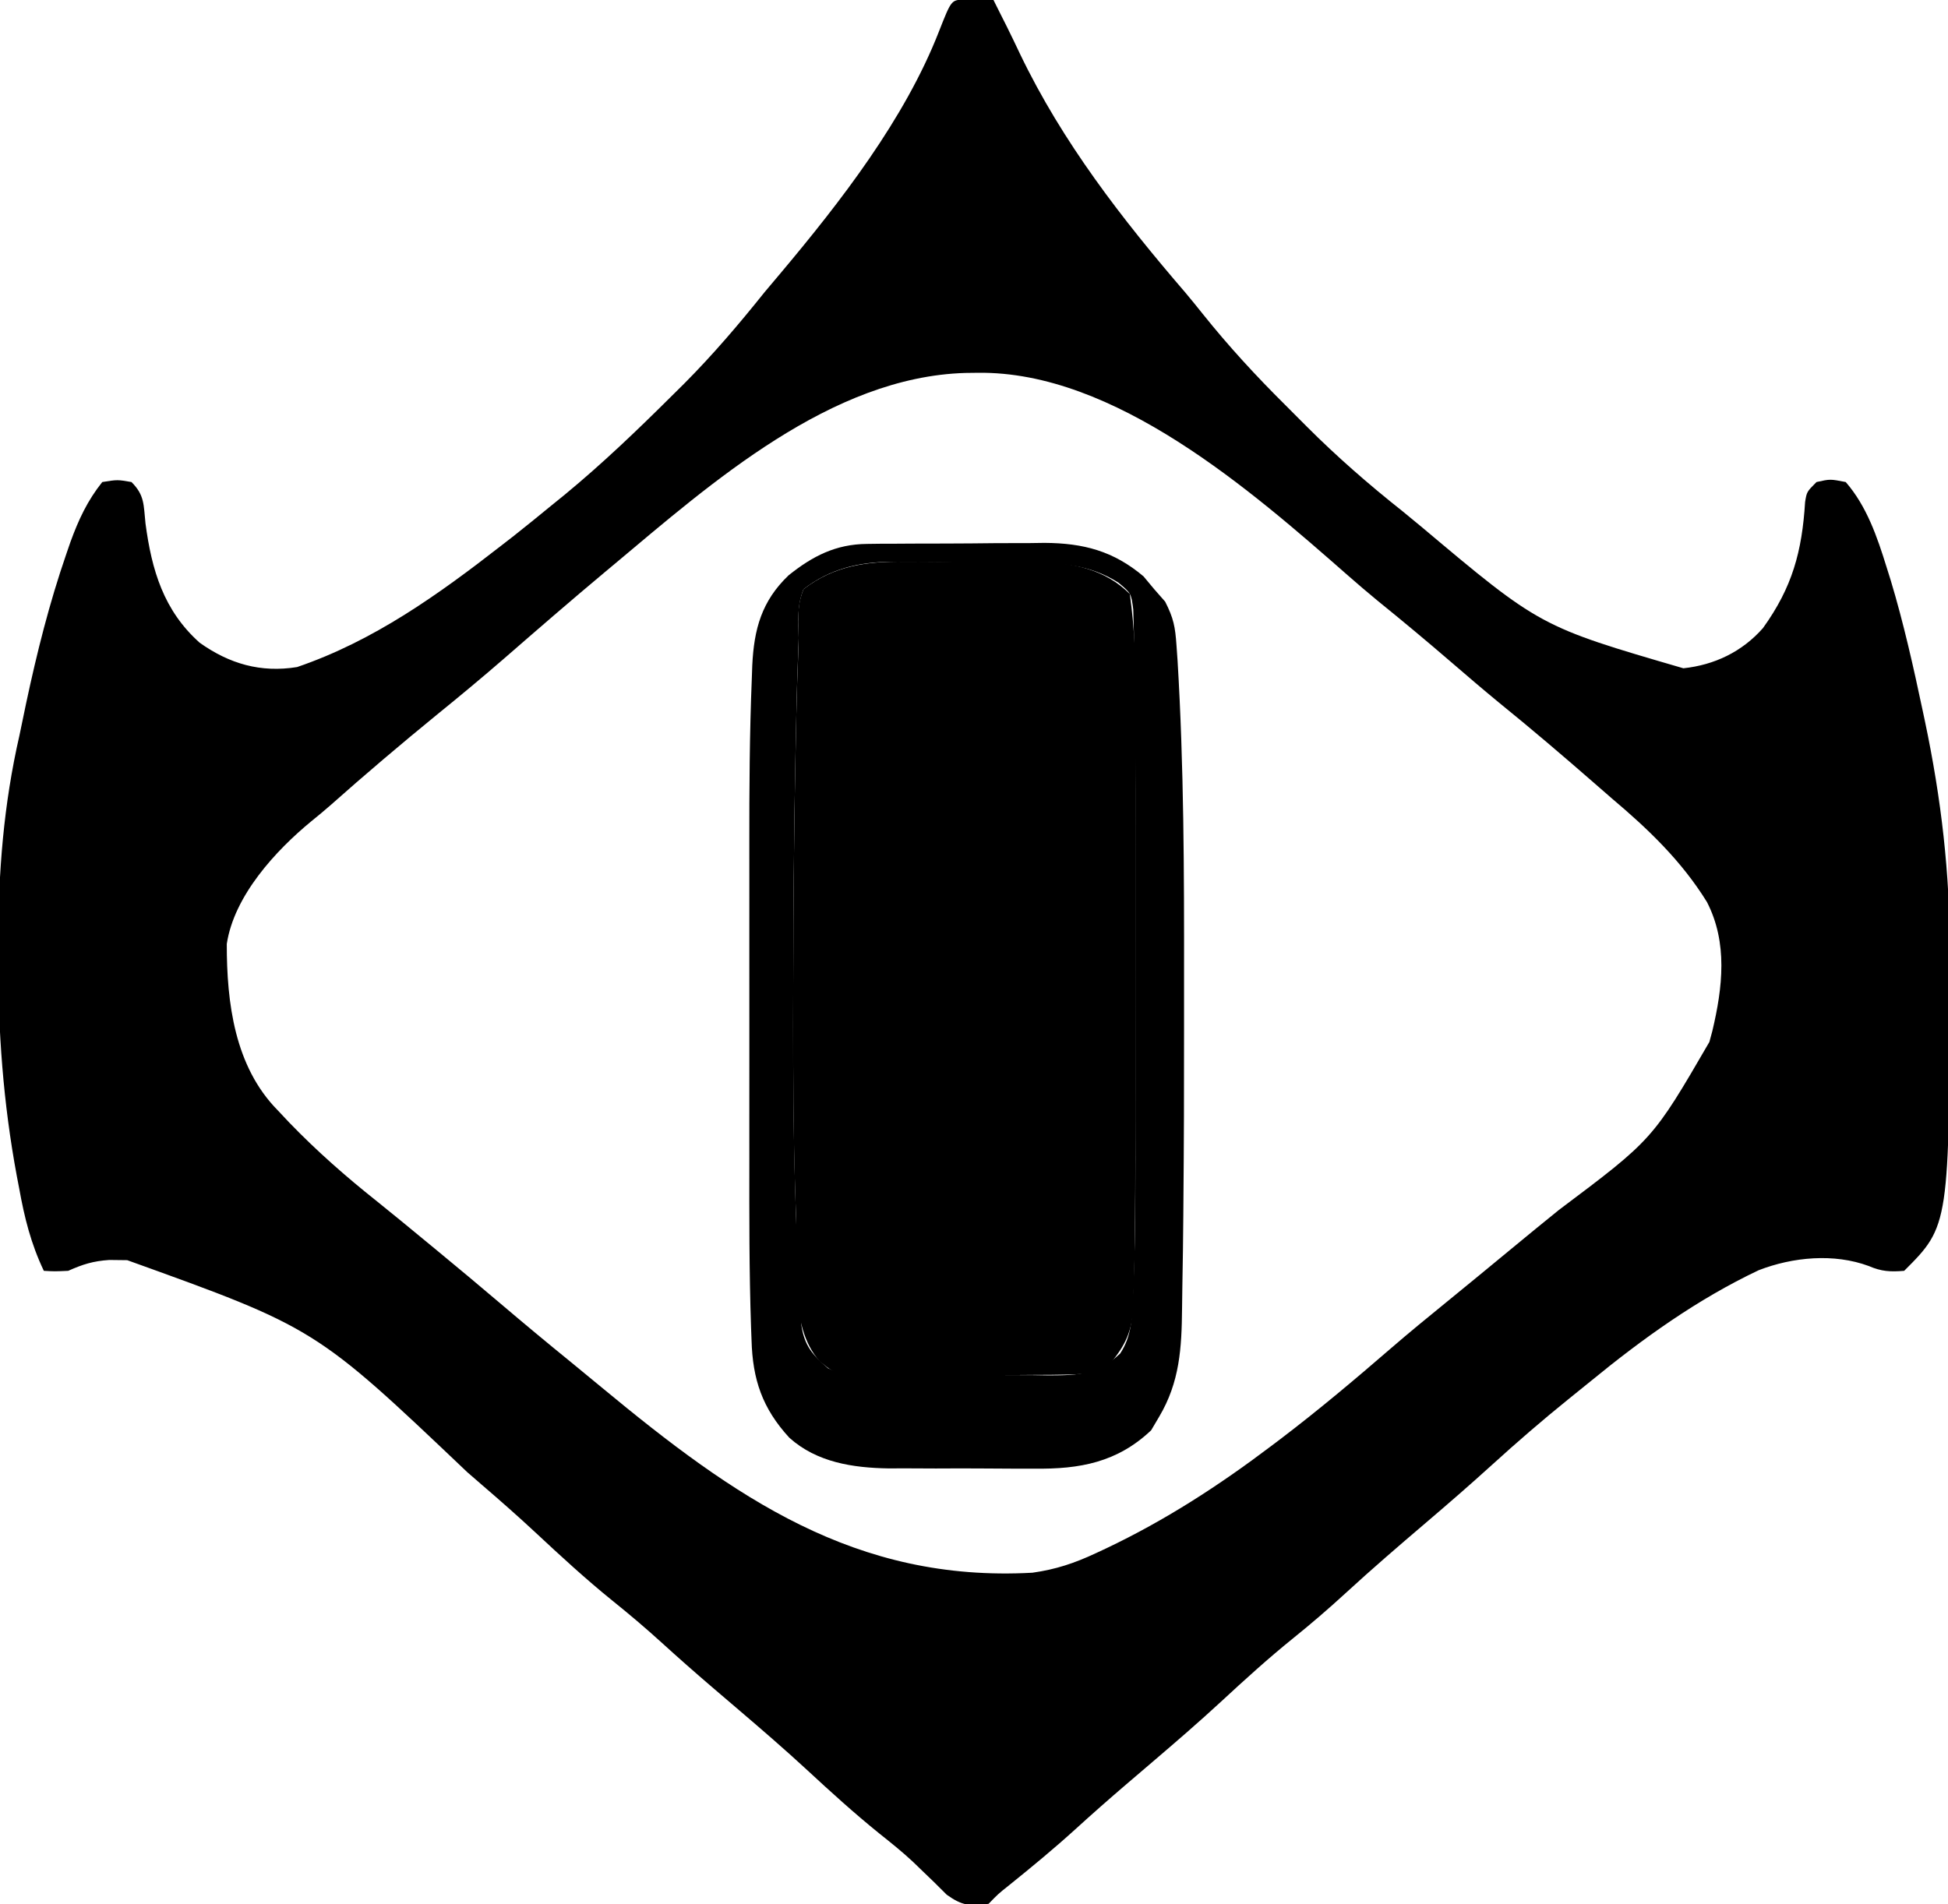
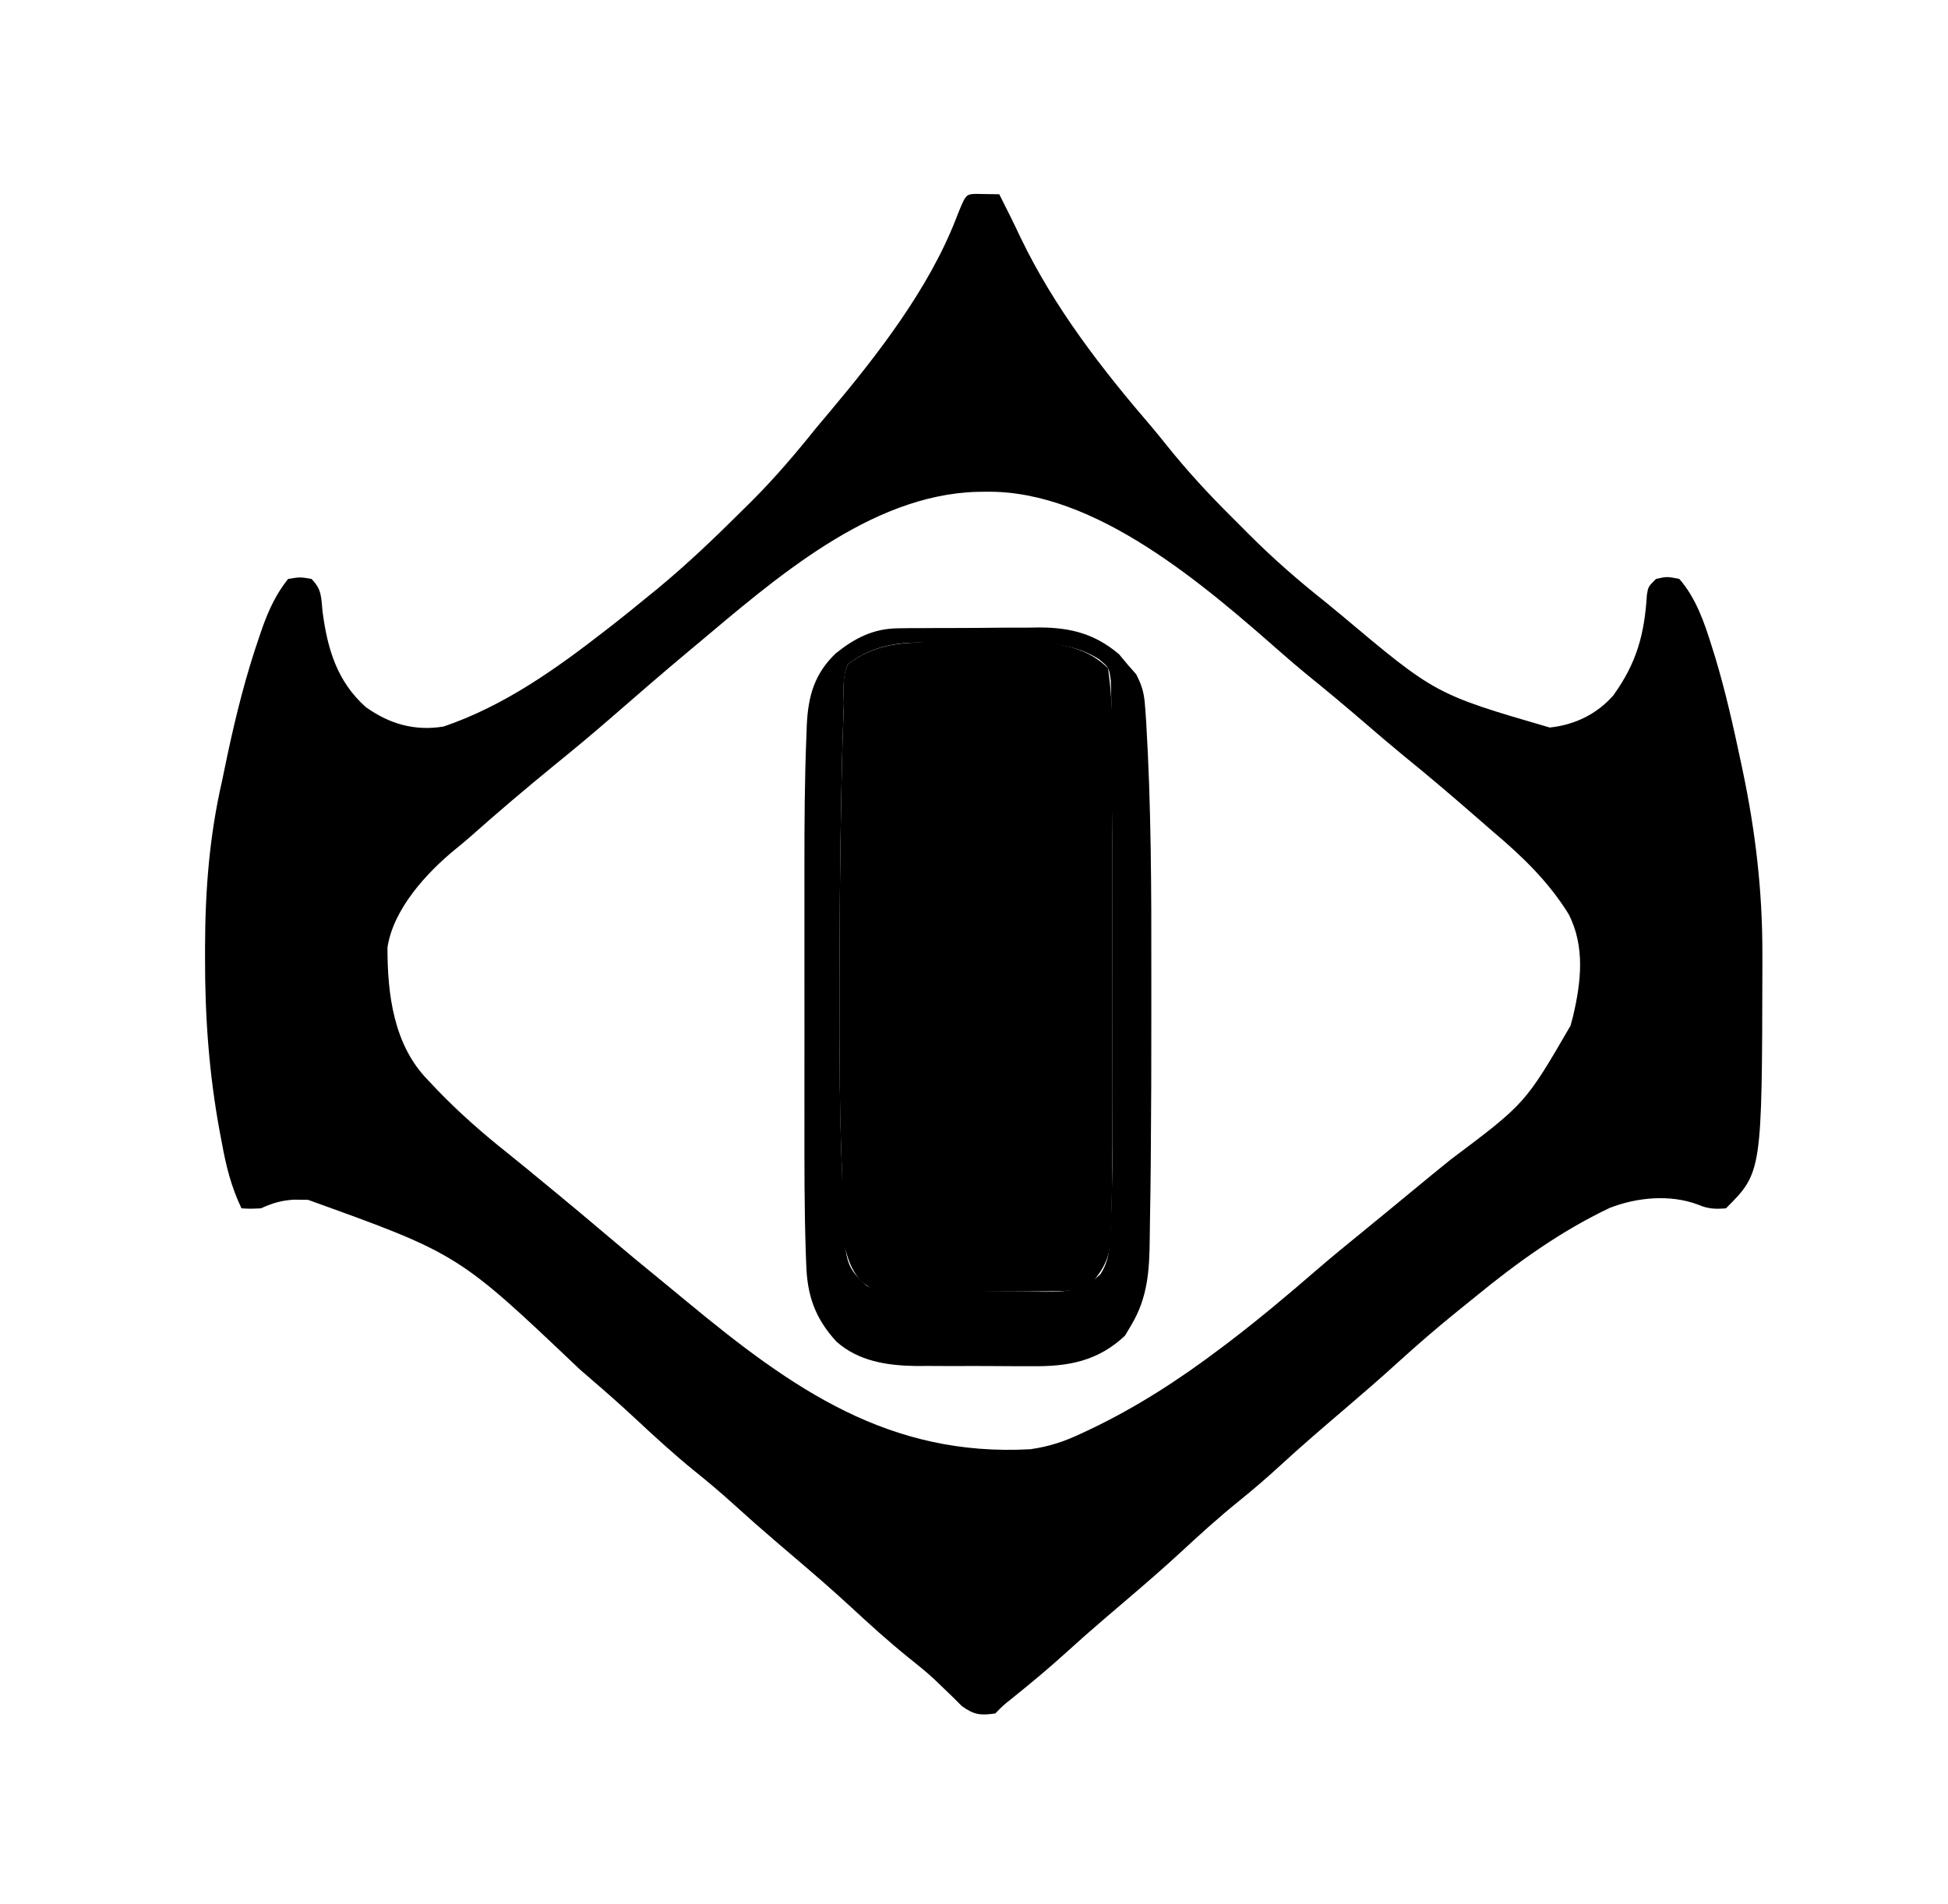
- <svg xmlns="http://www.w3.org/2000/svg" version="1.1" width="400" height="391">
+ <svg xmlns="http://www.w3.org/2000/svg" version="1.1" width="400" height="391" viewBox="-50 -50 495 490">
  <path d="M0 0 C2.051 0.033 4.102 0.065 6.152 0.098 C6.668 1.129 7.184 2.16 7.715 3.223 C8.27 4.323 8.27 4.323 8.836 5.445 C9.786 7.36 10.713 9.286 11.625 11.219 C20.308 29.302 32.528 45.058 45.568 60.21 C46.765 61.637 47.939 63.084 49.1 64.54 C54.395 71.164 60.039 77.297 66.054 83.26 C67.526 84.722 68.988 86.194 70.449 87.668 C76.685 93.913 83.234 99.615 90.152 105.098 C91.431 106.146 92.707 107.196 93.98 108.25 C118.384 128.773 118.384 128.773 147.816 137.348 C154.212 136.663 159.868 133.96 164.152 129.098 C170.192 120.717 172.18 113.351 172.809 103.199 C173.152 101.098 173.152 101.098 175.152 99.098 C177.965 98.473 177.965 98.473 181.152 99.098 C185.461 104.052 187.615 110.362 189.527 116.535 C189.817 117.457 190.107 118.38 190.405 119.33 C193.06 128.148 195.058 137.094 196.965 146.098 C197.112 146.789 197.259 147.48 197.41 148.192 C200.766 164.115 202.561 179.459 202.527 195.723 C202.527 196.618 202.528 197.514 202.528 198.437 C202.426 251.824 202.426 251.824 193.152 261.098 C190.348 261.331 188.488 261.244 185.891 260.113 C178.738 257.461 170.297 258.255 163.277 260.973 C150.71 266.922 139.46 275.009 128.746 283.792 C127.234 285.03 125.711 286.254 124.188 287.477 C118.797 291.824 113.592 296.334 108.469 300.992 C104.028 305.028 99.496 308.955 94.93 312.848 C89.371 317.588 83.843 322.339 78.465 327.285 C74.97 330.494 71.41 333.558 67.715 336.535 C62.585 340.676 57.748 345.07 52.914 349.547 C48.341 353.771 43.636 357.832 38.902 361.875 C37.694 362.907 36.486 363.94 35.277 364.973 C34.669 365.492 34.06 366.012 33.433 366.548 C29.896 369.577 26.408 372.649 22.965 375.785 C18.575 379.774 14.021 383.53 9.402 387.25 C7.131 389.054 7.131 389.054 5.152 391.098 C1.347 391.644 -0.298 391.492 -3.453 389.227 C-4.305 388.38 -5.157 387.533 -6.035 386.66 C-6.996 385.731 -7.96 384.804 -8.926 383.879 C-9.411 383.41 -9.896 382.94 -10.396 382.457 C-12.593 380.399 -14.933 378.537 -17.285 376.66 C-22.415 372.52 -27.252 368.125 -32.086 363.648 C-36.659 359.424 -41.364 355.363 -46.098 351.32 C-47.306 350.288 -48.514 349.255 -49.723 348.223 C-50.331 347.703 -50.94 347.183 -51.567 346.647 C-55.104 343.618 -58.592 340.546 -62.035 337.41 C-65.327 334.418 -68.694 331.572 -72.16 328.785 C-77.616 324.372 -82.734 319.653 -87.863 314.871 C-91.452 311.526 -95.127 308.294 -98.848 305.098 C-99.859 304.22 -100.871 303.343 -101.883 302.465 C-133.062 272.828 -133.062 272.828 -171.723 258.91 C-172.937 258.896 -174.151 258.882 -175.402 258.867 C-178.721 259.089 -180.848 259.758 -183.848 261.098 C-186.66 261.223 -186.66 261.223 -188.848 261.098 C-191.496 255.536 -192.822 250.208 -193.91 244.16 C-194.071 243.324 -194.231 242.488 -194.396 241.627 C-197.194 226.56 -198.257 211.893 -198.223 196.598 C-198.222 195.673 -198.222 194.749 -198.221 193.796 C-198.182 179.18 -197.116 165.376 -193.848 151.098 C-193.393 148.926 -192.942 146.754 -192.492 144.582 C-190.274 134.158 -187.706 123.925 -184.223 113.848 C-183.946 113.044 -183.669 112.241 -183.384 111.413 C-181.719 106.837 -179.898 102.917 -176.848 99.098 C-173.723 98.598 -173.723 98.598 -170.848 99.098 C-168.12 101.826 -168.378 103.791 -167.973 107.598 C-166.696 117.194 -164.254 125.483 -156.848 132.098 C-150.745 136.439 -144.307 138.305 -136.848 137.098 C-121.118 131.731 -107.854 122.226 -94.848 112.098 C-94.03 111.463 -93.213 110.829 -92.371 110.176 C-89.838 108.179 -87.34 106.145 -84.848 104.098 C-83.859 103.296 -82.87 102.494 -81.852 101.668 C-74.193 95.349 -67.074 88.534 -60.035 81.535 C-59.164 80.673 -58.293 79.811 -57.395 78.923 C-51.456 72.955 -46.103 66.669 -40.848 60.098 C-39.775 58.815 -38.699 57.536 -37.617 56.262 C-25.262 41.548 -12.061 24.558 -5.035 6.535 C-2.515 0.133 -2.515 0.133 0 0 Z M-71.848 116.098 C-72.414 116.571 -72.981 117.044 -73.565 117.531 C-80.586 123.398 -87.495 129.392 -94.398 135.398 C-98.896 139.3 -103.468 143.097 -108.094 146.848 C-115.524 152.918 -122.853 159.13 -130.023 165.504 C-131.269 166.592 -132.539 167.654 -133.828 168.691 C-141.301 174.82 -149.789 184.097 -151.281 193.965 C-151.297 206.078 -149.66 219.139 -140.848 228.098 C-140.041 228.956 -139.234 229.815 -138.402 230.699 C-132.783 236.511 -126.83 241.75 -120.498 246.777 C-117.128 249.474 -113.804 252.228 -110.473 254.973 C-109.378 255.874 -109.378 255.874 -108.261 256.793 C-103.804 260.467 -99.374 264.17 -94.973 267.91 C-90.301 271.879 -85.595 275.8 -80.836 279.664 C-78.615 281.473 -76.406 283.293 -74.203 285.125 C-47.067 307.592 -22.223 325.11 14.152 323.098 C18.931 322.427 22.794 321.144 27.152 319.098 C27.844 318.775 28.536 318.452 29.249 318.12 C41.426 312.339 52.418 305.213 63.152 297.098 C63.769 296.632 64.387 296.167 65.022 295.687 C72.882 289.717 80.401 283.38 87.863 276.926 C91.555 273.738 95.324 270.65 99.109 267.574 C103.718 263.823 108.3 260.039 112.883 256.257 C116 253.687 119.117 251.118 122.266 248.586 C141.52 234.126 141.52 234.126 153.152 214.098 C153.355 213.35 153.557 212.602 153.766 211.832 C155.882 202.905 156.963 193.722 152.652 185.348 C147.443 176.934 140.655 170.429 133.152 164.098 C132 163.097 130.849 162.094 129.699 161.09 C123.204 155.419 116.662 149.833 109.961 144.406 C106.649 141.684 103.399 138.896 100.152 136.098 C95.154 131.79 90.094 127.574 84.965 123.422 C82.956 121.762 80.983 120.087 79.027 118.367 C59.049 100.822 31.017 76.283 2.902 76.66 C2.07 76.671 1.238 76.681 0.381 76.692 C-27.199 77.497 -51.685 99.209 -71.848 116.098 Z " fill="#000000" transform="translate(197.8477,-0.09765625)" />
  <path d="M0 0 C0.986 -0.002 1.971 -0.005 2.986 -0.007 C5.055 -0.006 7.123 0.007 9.191 0.032 C12.336 0.066 15.478 0.053 18.623 0.033 C20.645 0.04 22.666 0.05 24.688 0.062 C25.616 0.058 26.544 0.053 27.501 0.047 C34.5 0.172 41.17 1.521 46.277 6.629 C48.244 20.934 47.424 35.849 47.41 50.25 C47.411 52.806 47.412 55.362 47.413 57.917 C47.415 63.248 47.413 68.579 47.408 73.91 C47.402 80.022 47.404 86.133 47.41 92.245 C47.415 98.189 47.414 104.133 47.411 110.078 C47.41 112.578 47.411 115.078 47.414 117.577 C47.419 125.262 47.39 132.945 47.277 140.629 C47.264 141.552 47.251 142.475 47.237 143.426 C47.189 145.928 47.112 148.426 47.019 150.926 C46.999 151.985 46.999 151.985 46.978 153.065 C46.741 157.954 45.397 160.887 42.277 164.629 C39.285 166.732 36.754 166.892 33.145 166.935 C31.613 166.959 31.613 166.959 30.05 166.984 C28.403 166.992 28.403 166.992 26.723 167 C25.588 167.009 24.454 167.018 23.285 167.027 C20.886 167.042 18.487 167.051 16.088 167.054 C12.423 167.066 8.759 167.116 5.094 167.166 C2.762 167.175 0.43 167.183 -1.902 167.188 C-2.996 167.207 -4.09 167.227 -5.217 167.247 C-13.711 167.196 -13.711 167.196 -17.399 164.219 C-23.891 156.983 -21.94 143.412 -22.277 134.09 C-22.319 132.931 -22.361 131.773 -22.405 130.579 C-22.844 117.471 -22.876 104.368 -22.848 91.254 C-22.846 89.994 -22.845 88.733 -22.844 87.435 C-22.824 69.975 -22.666 52.522 -22.285 35.066 C-22.266 34.135 -22.246 33.203 -22.226 32.244 C-22.12 27.352 -21.971 22.465 -21.774 17.576 C-21.728 15.847 -21.766 14.116 -21.816 12.387 C-21.813 9.756 -21.694 8.062 -20.723 5.629 C-14.428 0.796 -7.694 -0.11 0 0 Z " fill="#000000" transform="translate(185.7227,115.3711)" />
  <path d="M0 0 C0.972 -0.013 1.943 -0.026 2.944 -0.039 C3.984 -0.041 5.024 -0.043 6.095 -0.045 C7.717 -0.055 7.717 -0.055 9.372 -0.066 C11.658 -0.076 13.944 -0.08 16.23 -0.08 C19.709 -0.084 23.187 -0.121 26.665 -0.159 C28.892 -0.165 31.118 -0.169 33.345 -0.17 C34.892 -0.192 34.892 -0.192 36.471 -0.214 C44.463 -0.164 50.623 1.451 56.798 6.666 C57.881 7.965 57.881 7.965 58.985 9.291 C59.728 10.136 60.47 10.982 61.235 11.853 C62.973 15.267 63.3 17.037 63.56 20.771 C63.673 22.379 63.673 22.379 63.789 24.019 C65.088 45.673 65.144 67.328 65.116 89.012 C65.111 92.517 65.111 96.021 65.116 99.526 C65.131 111.448 65.091 123.369 64.985 135.291 C64.976 136.542 64.976 136.542 64.966 137.819 C64.926 142.716 64.864 147.611 64.768 152.507 C64.742 154.005 64.721 155.503 64.708 157.002 C64.627 165.145 64.243 172.139 59.985 179.291 C59.449 180.198 58.913 181.106 58.36 182.041 C51.402 188.632 43.702 190.041 34.423 189.919 C33.351 189.922 32.279 189.924 31.175 189.927 C28.922 189.926 26.67 189.912 24.418 189.887 C20.994 189.853 17.573 189.867 14.149 189.886 C11.949 189.879 9.748 189.87 7.548 189.857 C6.537 189.862 5.526 189.867 4.485 189.872 C-2.867 189.752 -10.27 188.65 -15.932 183.57 C-21.489 177.52 -23.474 171.595 -23.694 163.536 C-23.727 162.669 -23.76 161.801 -23.794 160.907 C-24.187 149.395 -24.159 137.874 -24.147 126.357 C-24.148 123.902 -24.149 121.448 -24.15 118.993 C-24.152 113.881 -24.15 108.769 -24.145 103.656 C-24.139 97.164 -24.143 90.672 -24.149 84.179 C-24.152 79.12 -24.151 74.06 -24.148 69.001 C-24.148 66.609 -24.149 64.218 -24.151 61.827 C-24.16 50.389 -24.102 38.962 -23.635 27.532 C-23.605 26.681 -23.576 25.829 -23.545 24.951 C-23.188 17.478 -21.616 11.732 -16.081 6.443 C-11.146 2.497 -6.411 0.058 0 0 Z M-13.015 9.291 C-14.354 12.646 -14.118 15.706 -14.015 19.291 C-14.051 20.649 -14.097 22.007 -14.152 23.364 C-14.355 28.484 -14.47 33.605 -14.577 38.728 C-14.598 39.682 -14.619 40.637 -14.64 41.62 C-15.018 59.384 -15.122 77.148 -15.14 94.916 C-15.142 96.133 -15.145 97.35 -15.147 98.603 C-15.169 111.662 -15.043 124.701 -14.569 137.751 C-14.531 138.821 -14.492 139.89 -14.452 140.992 C-14.327 144.093 -14.178 147.191 -14.015 150.291 C-13.958 151.458 -13.901 152.626 -13.843 153.829 C-13.773 154.988 -13.704 156.146 -13.632 157.34 C-13.543 158.915 -13.543 158.915 -13.452 160.521 C-12.783 164.76 -11.198 166.495 -8.015 169.291 C-5.545 170.525 -3.872 170.437 -1.109 170.468 C0.423 170.487 0.423 170.487 1.986 170.506 C3.095 170.514 4.203 170.521 5.345 170.529 C7.05 170.541 7.05 170.541 8.791 170.553 C11.202 170.567 13.612 170.578 16.023 170.586 C19.706 170.603 23.389 170.647 27.071 170.691 C29.412 170.701 31.754 170.71 34.095 170.716 C35.195 170.734 36.295 170.751 37.429 170.769 C43.564 170.752 47.411 170.561 51.985 166.291 C54.385 162.691 54.426 158.91 54.602 154.713 C54.64 153.931 54.677 153.15 54.716 152.344 C55.211 140.749 55.129 129.14 55.118 117.537 C55.119 114.98 55.12 112.423 55.121 109.866 C55.123 104.537 55.121 99.208 55.116 93.879 C55.11 87.767 55.112 81.654 55.118 75.542 C55.123 69.597 55.122 63.653 55.119 57.708 C55.119 55.207 55.119 52.706 55.122 50.206 C55.127 42.566 55.087 34.929 54.985 27.291 C54.977 26.391 54.97 25.492 54.961 24.565 C54.932 22.168 54.868 19.774 54.79 17.377 C54.739 15.44 54.739 15.44 54.688 13.464 C54.249 10.126 54.249 10.126 51.602 7.924 C45.453 4.085 39.736 3.959 32.688 3.919 C31.7 3.91 30.711 3.901 29.692 3.892 C27.604 3.878 25.517 3.869 23.429 3.865 C20.259 3.853 17.092 3.804 13.923 3.753 C11.886 3.744 9.85 3.737 7.813 3.732 C6.41 3.703 6.41 3.703 4.978 3.673 C-1.723 3.718 -7.61 5.126 -13.015 9.291 Z " fill="#000000" transform="translate(178.0146,111.7095)" />
</svg>
